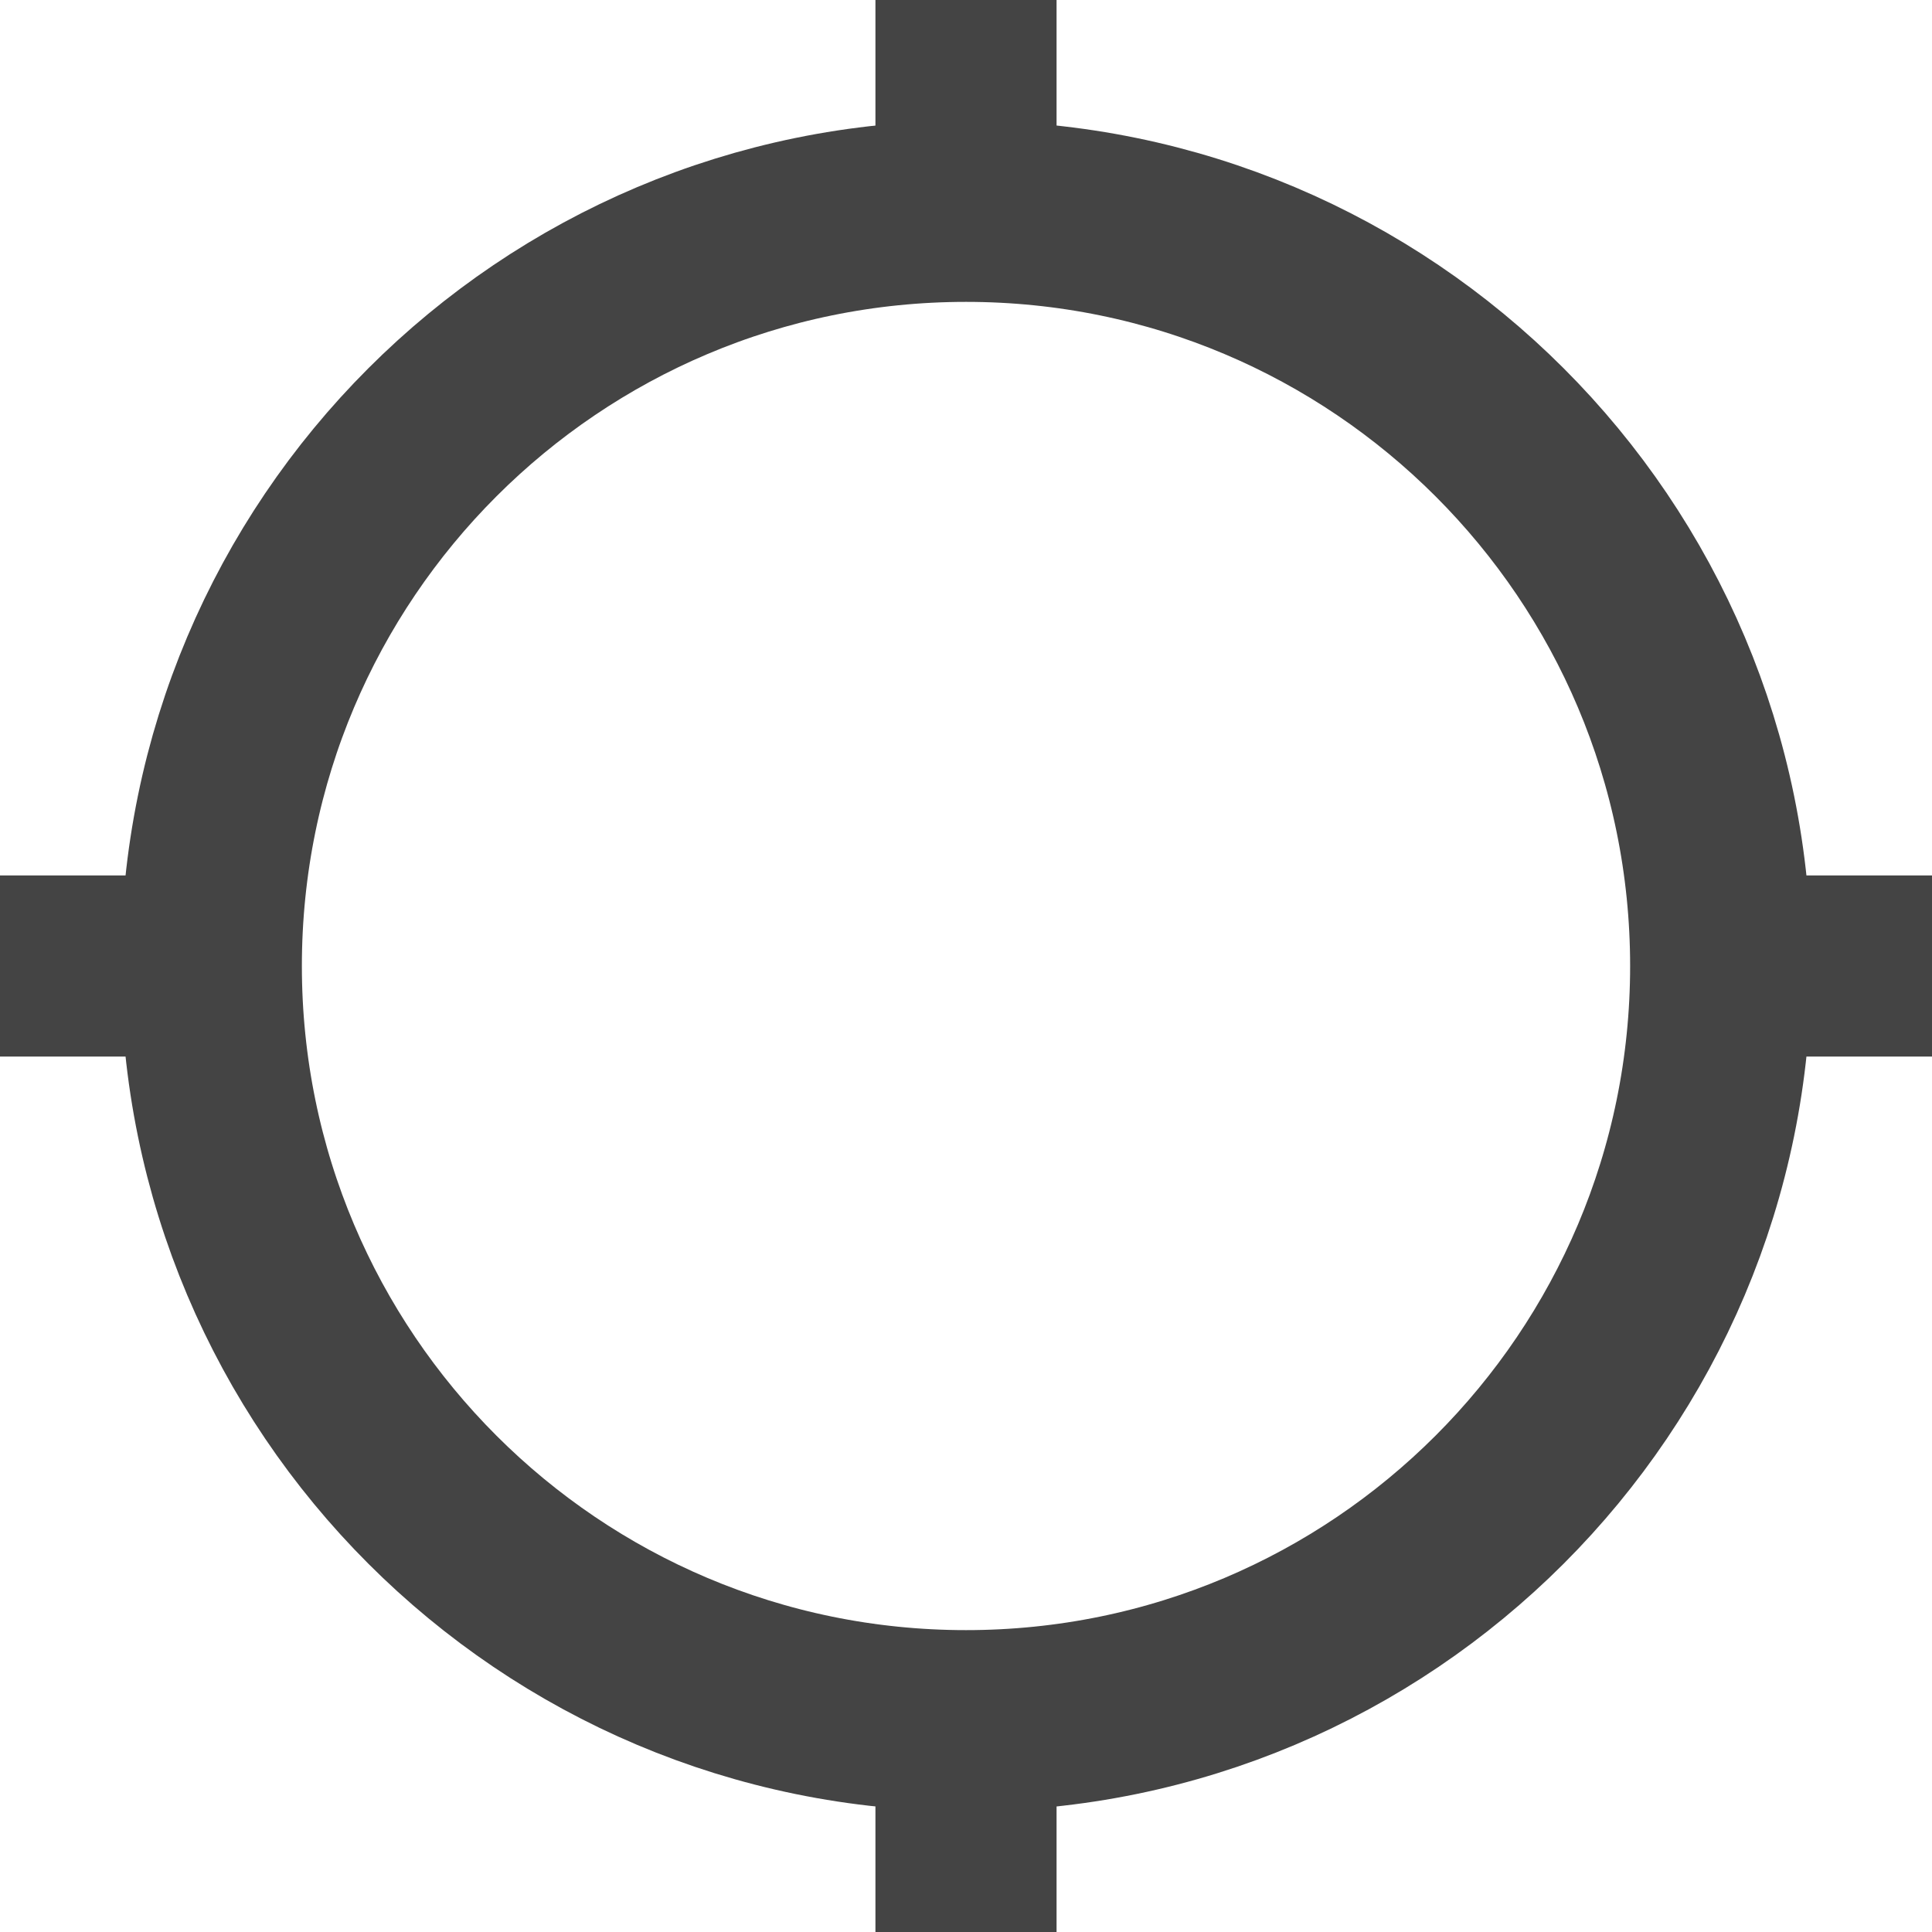
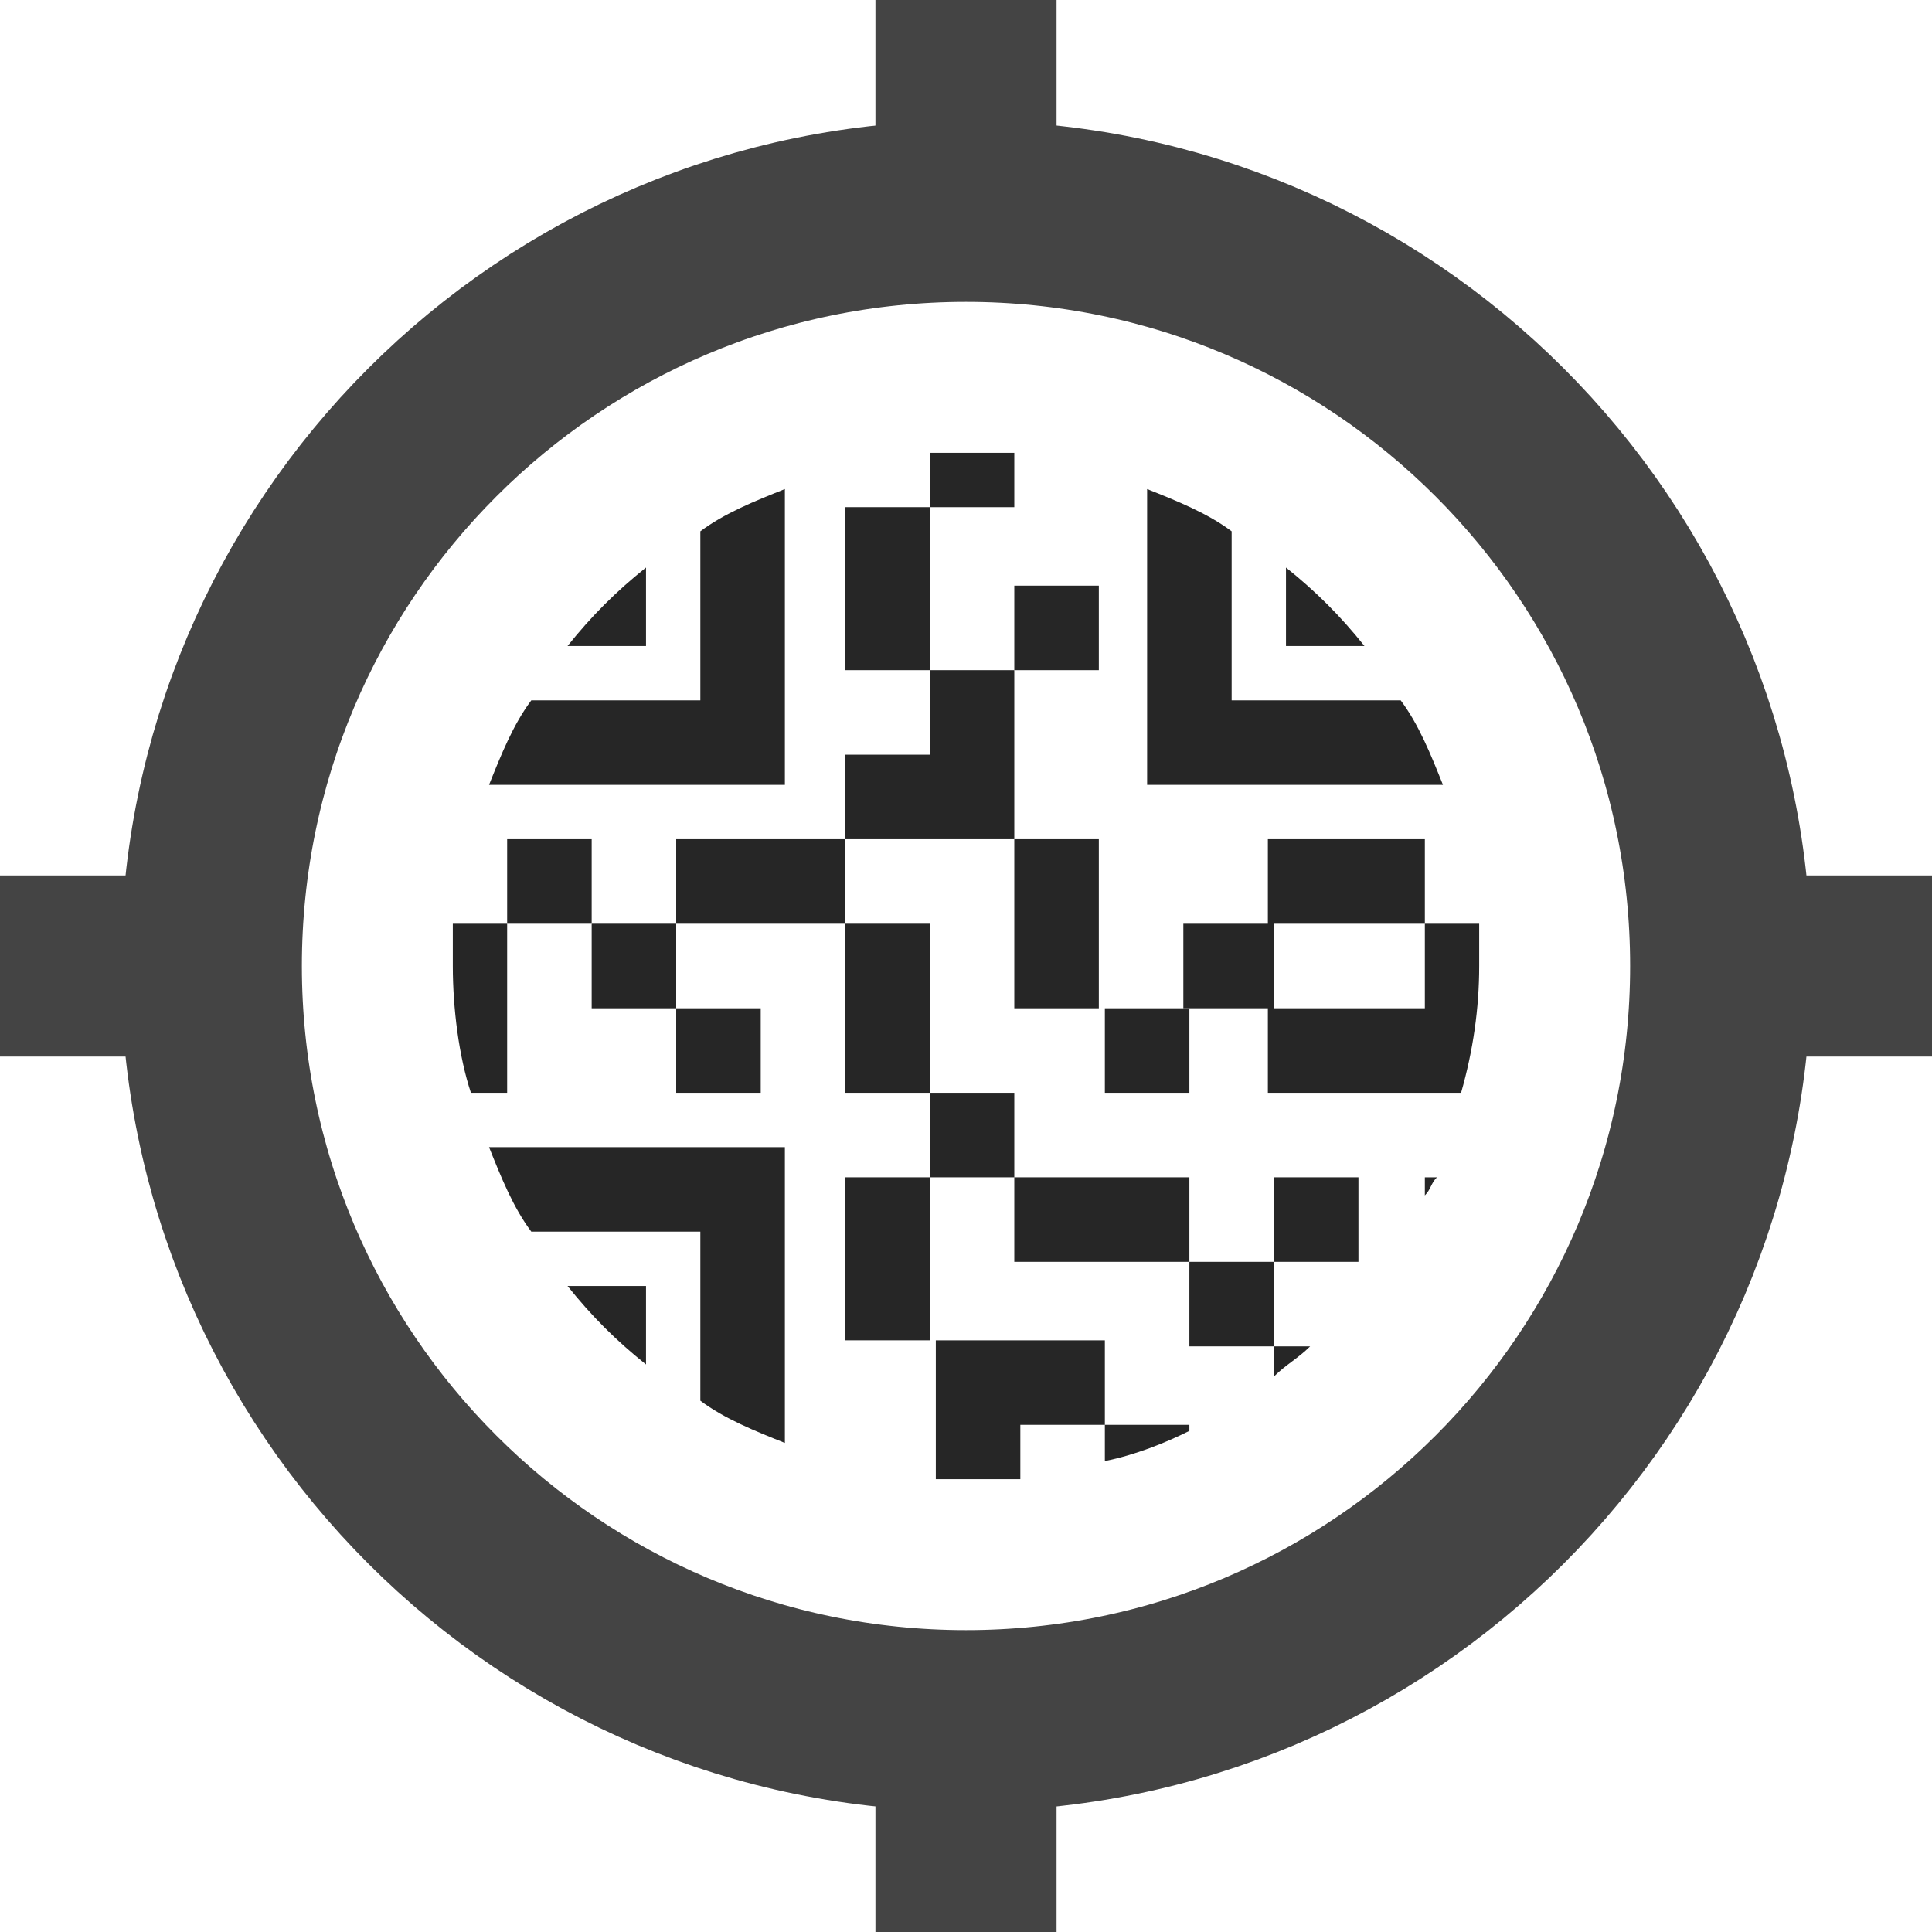
- <svg xmlns="http://www.w3.org/2000/svg" id="layer" data-name="layer" viewBox="0 0 32 32">
-   <defs>
-     <style>.cls-1{fill:#00000000;}.cls-1,.cls-2{stroke:#444444;stroke-miterlimit:10;stroke-width:3px;}.cls-2{fill:none;}</style>
-   </defs>
-   <circle class="cls-1" cx="16" cy="16" r="12.5" />
-   <line class="cls-2" x1="16" y1="3.5" x2="16" />
-   <line class="cls-2" x1="3.5" y1="16" y2="16" />
-   <line class="cls-2" x1="28.5" y1="16" x2="32" y2="16" />
-   <line class="cls-2" x1="16" y1="29.25" x2="16" y2="32" />
+ <svg xmlns="http://www.w3.org/2000/svg" version="1.1" x="0px" y="0px" viewBox="0 0 32 32" style="enable-background:new 0 0 32 32;" xml:space="preserve">
+   <style type="text/css">
+ 	.st0{fill:none;stroke:#444444;stroke-width:3;stroke-miterlimit:10;}
+ 	.st1{fill:none;}
+ 	.st2{fill:#262626;}
+ </style>
+   <g id="layer">
+     <circle class="st0" cx="16" cy="16" r="12.5" />
+     <line class="st0" x1="16" y1="3.5" x2="16" y2="0" />
+     <line class="st0" x1="3.5" y1="16" x2="0" y2="16" />
+     <line class="st0" x1="28.5" y1="16" x2="32" y2="16" />
+     <line class="st0" x1="16" y1="29.3" x2="16" y2="32" />
+   </g>
+   <g id="L3">
+     <g>
+       <path class="st1" d="M19.7,22.3v-1.4h-2.8v-1.4h-1.4v2.7h2.8v1.4h1.4v0.1c0.5-0.2,1-0.5,1.4-0.9v-0.5H19.7z" />
+       <path class="st1" d="M16.8,23.6v0.9c0.5,0,0.9-0.1,1.4-0.3v-0.6H16.8z" />
+       <path class="st1" d="M19,13V8.1c-0.7-0.3-1.4-0.4-2.2-0.5v0.9h-1.4v2.7h1.4V9.7h1.4v1.4h-1.4v2.8h1.4v2.8h1.4v-1.4H21v-1.4h2.6    v1.4h0.9c-0.1-0.8-0.2-1.6-0.5-2.3H19z" />
+       <rect x="21.1" y="15.3" class="st1" width="2.5" height="1.4" />
+       <path class="st1" d="M21.1,16.7h-1.4v1.4h-1.4v-1.4h-1.4v-2.8H14v1.4h1.4v2.8h1.4v1.4h2.8v1.4h1.4v-1.4h1.4v1.4h-1.4v1.4h0.6    c0.8-0.7,1.4-1.5,1.9-2.5v-0.3h0.2c0.2-0.4,0.4-0.9,0.5-1.4h-3.2V16.7z" />
+       <path class="st1" d="M8.8,20.4c0.2,0.3,0.4,0.6,0.6,0.9h1.3v1.3c0.3,0.2,0.6,0.4,0.9,0.6v-2.8H8.8z" />
+       <path class="st1" d="M8.4,13.9h1.4v1.4h1.4v-1.4H14v-1.4h1.4v-1.4H14V8.4h1.4V7.5c-0.9,0.1-1.7,0.2-2.5,0.5V13H8.1    c-0.3,0.7-0.5,1.5-0.5,2.4h0.9V13.9z" />
+       <path class="st1" d="M11.6,8.8c-0.3,0.2-0.6,0.4-0.9,0.6v1.3H9.4c-0.2,0.3-0.4,0.6-0.6,0.9h2.8V8.8z" />
+       <path class="st1" d="M14,22.2v-2.7h1.4v-1.4H14v-2.8h-2.8v1.4h1.4v1.4h-1.4v-1.4H9.8v-1.4H8.4v2.8H7.8C7.9,18.4,8,18.7,8.1,19H13    v4.9c0.8,0.3,1.6,0.5,2.5,0.5v-2.3H14z" />
+       <path class="st1" d="M23.2,11.6c-0.2-0.3-0.4-0.6-0.6-0.9h-1.3V9.4c-0.3-0.2-0.6-0.4-0.9-0.6v2.8H23.2z" />
+       <path class="st2" d="M13,8.1c-0.5,0.2-1,0.4-1.4,0.7v2.8H8.8C8.5,12,8.3,12.5,8.1,13H13V8.1z" />
+       <path class="st2" d="M10.7,9.4c-0.5,0.4-0.9,0.8-1.3,1.3h1.3V9.4z" />
+       <path class="st2" d="M23.9,13c-0.2-0.5-0.4-1-0.7-1.4h-2.8V8.8C20,8.5,19.5,8.3,19,8.1V13H23.9z" />
+       <path class="st2" d="M22.6,10.7c-0.4-0.5-0.8-0.9-1.3-1.3v1.3H22.6z" />
+       <path class="st2" d="M8.1,19c0.2,0.5,0.4,1,0.7,1.4h2.8v2.8c0.4,0.3,0.9,0.5,1.4,0.7V19H8.1z" />
+       <path class="st2" d="M9.4,21.3c0.4,0.5,0.8,0.9,1.3,1.3v-1.3H9.4z" />
+       <rect x="8.4" y="13.9" class="st2" width="1.4" height="1.4" />
+       <polygon class="st2" points="9.8,16.7 11.2,16.7 11.2,18.1 12.6,18.1 12.6,16.7 11.2,16.7 11.2,15.3 9.8,15.3   " />
+       <rect x="16.8" y="9.7" class="st2" width="1.4" height="1.4" />
+       <rect x="14" y="8.4" class="st2" width="1.4" height="2.7" />
+       <path class="st2" d="M16.8,8.4V7.5c-0.3,0-0.6,0-0.8,0c-0.2,0-0.4,0-0.6,0v0.9H16.8z" />
+       <polygon class="st2" points="14,12.5 14,13.9 16.8,13.9 16.8,11.1 15.4,11.1 15.4,12.5   " />
+       <polygon class="st2" points="15.4,18.1 15.4,19.5 16.8,19.5 16.8,20.9 19.7,20.9 19.7,19.5 16.8,19.5 16.8,18.1 15.4,18.1    15.4,15.3 14,15.3 14,18.1   " />
+       <rect x="16.8" y="13.9" class="st2" width="1.4" height="2.8" />
+       <path class="st2" d="M23.6,13.9H21v1.4h-1.4v1.4h1.4v1.4h3.2c0.2-0.7,0.3-1.4,0.3-2.1c0-0.2,0-0.5,0-0.7h-0.9V13.9z M23.6,16.7    h-2.5v-1.4h2.5V16.7z" />
+       <path class="st2" d="M23.6,19.8c0.1-0.1,0.1-0.2,0.2-0.3h-0.2V19.8z" />
+       <rect x="18.3" y="16.7" class="st2" width="1.4" height="1.4" />
+       <rect x="19.7" y="20.9" class="st2" width="1.4" height="1.4" />
+       <rect x="21.1" y="19.5" class="st2" width="1.4" height="1.4" />
+       <path class="st2" d="M21.1,22.8c0.2-0.2,0.4-0.3,0.6-0.5h-0.6V22.8z" />
+       <rect x="14" y="19.5" class="st2" width="1.4" height="2.7" />
+       <path class="st2" d="M18.3,23.6v-1.4h-2.8v2.3c0.2,0,0.4,0,0.6,0c0.3,0,0.6,0,0.8,0v-0.9H18.3l0,0.6c0.5-0.1,1-0.3,1.4-0.5v-0.1    H18.3z" />
+       <rect x="11.2" y="13.9" class="st2" width="2.8" height="1.4" />
+       <path class="st2" d="M8.4,15.3H7.5c0,0.2,0,0.4,0,0.7c0,0.7,0.1,1.5,0.3,2.1h0.6V15.3z" />
+     </g>
+   </g>
</svg>
